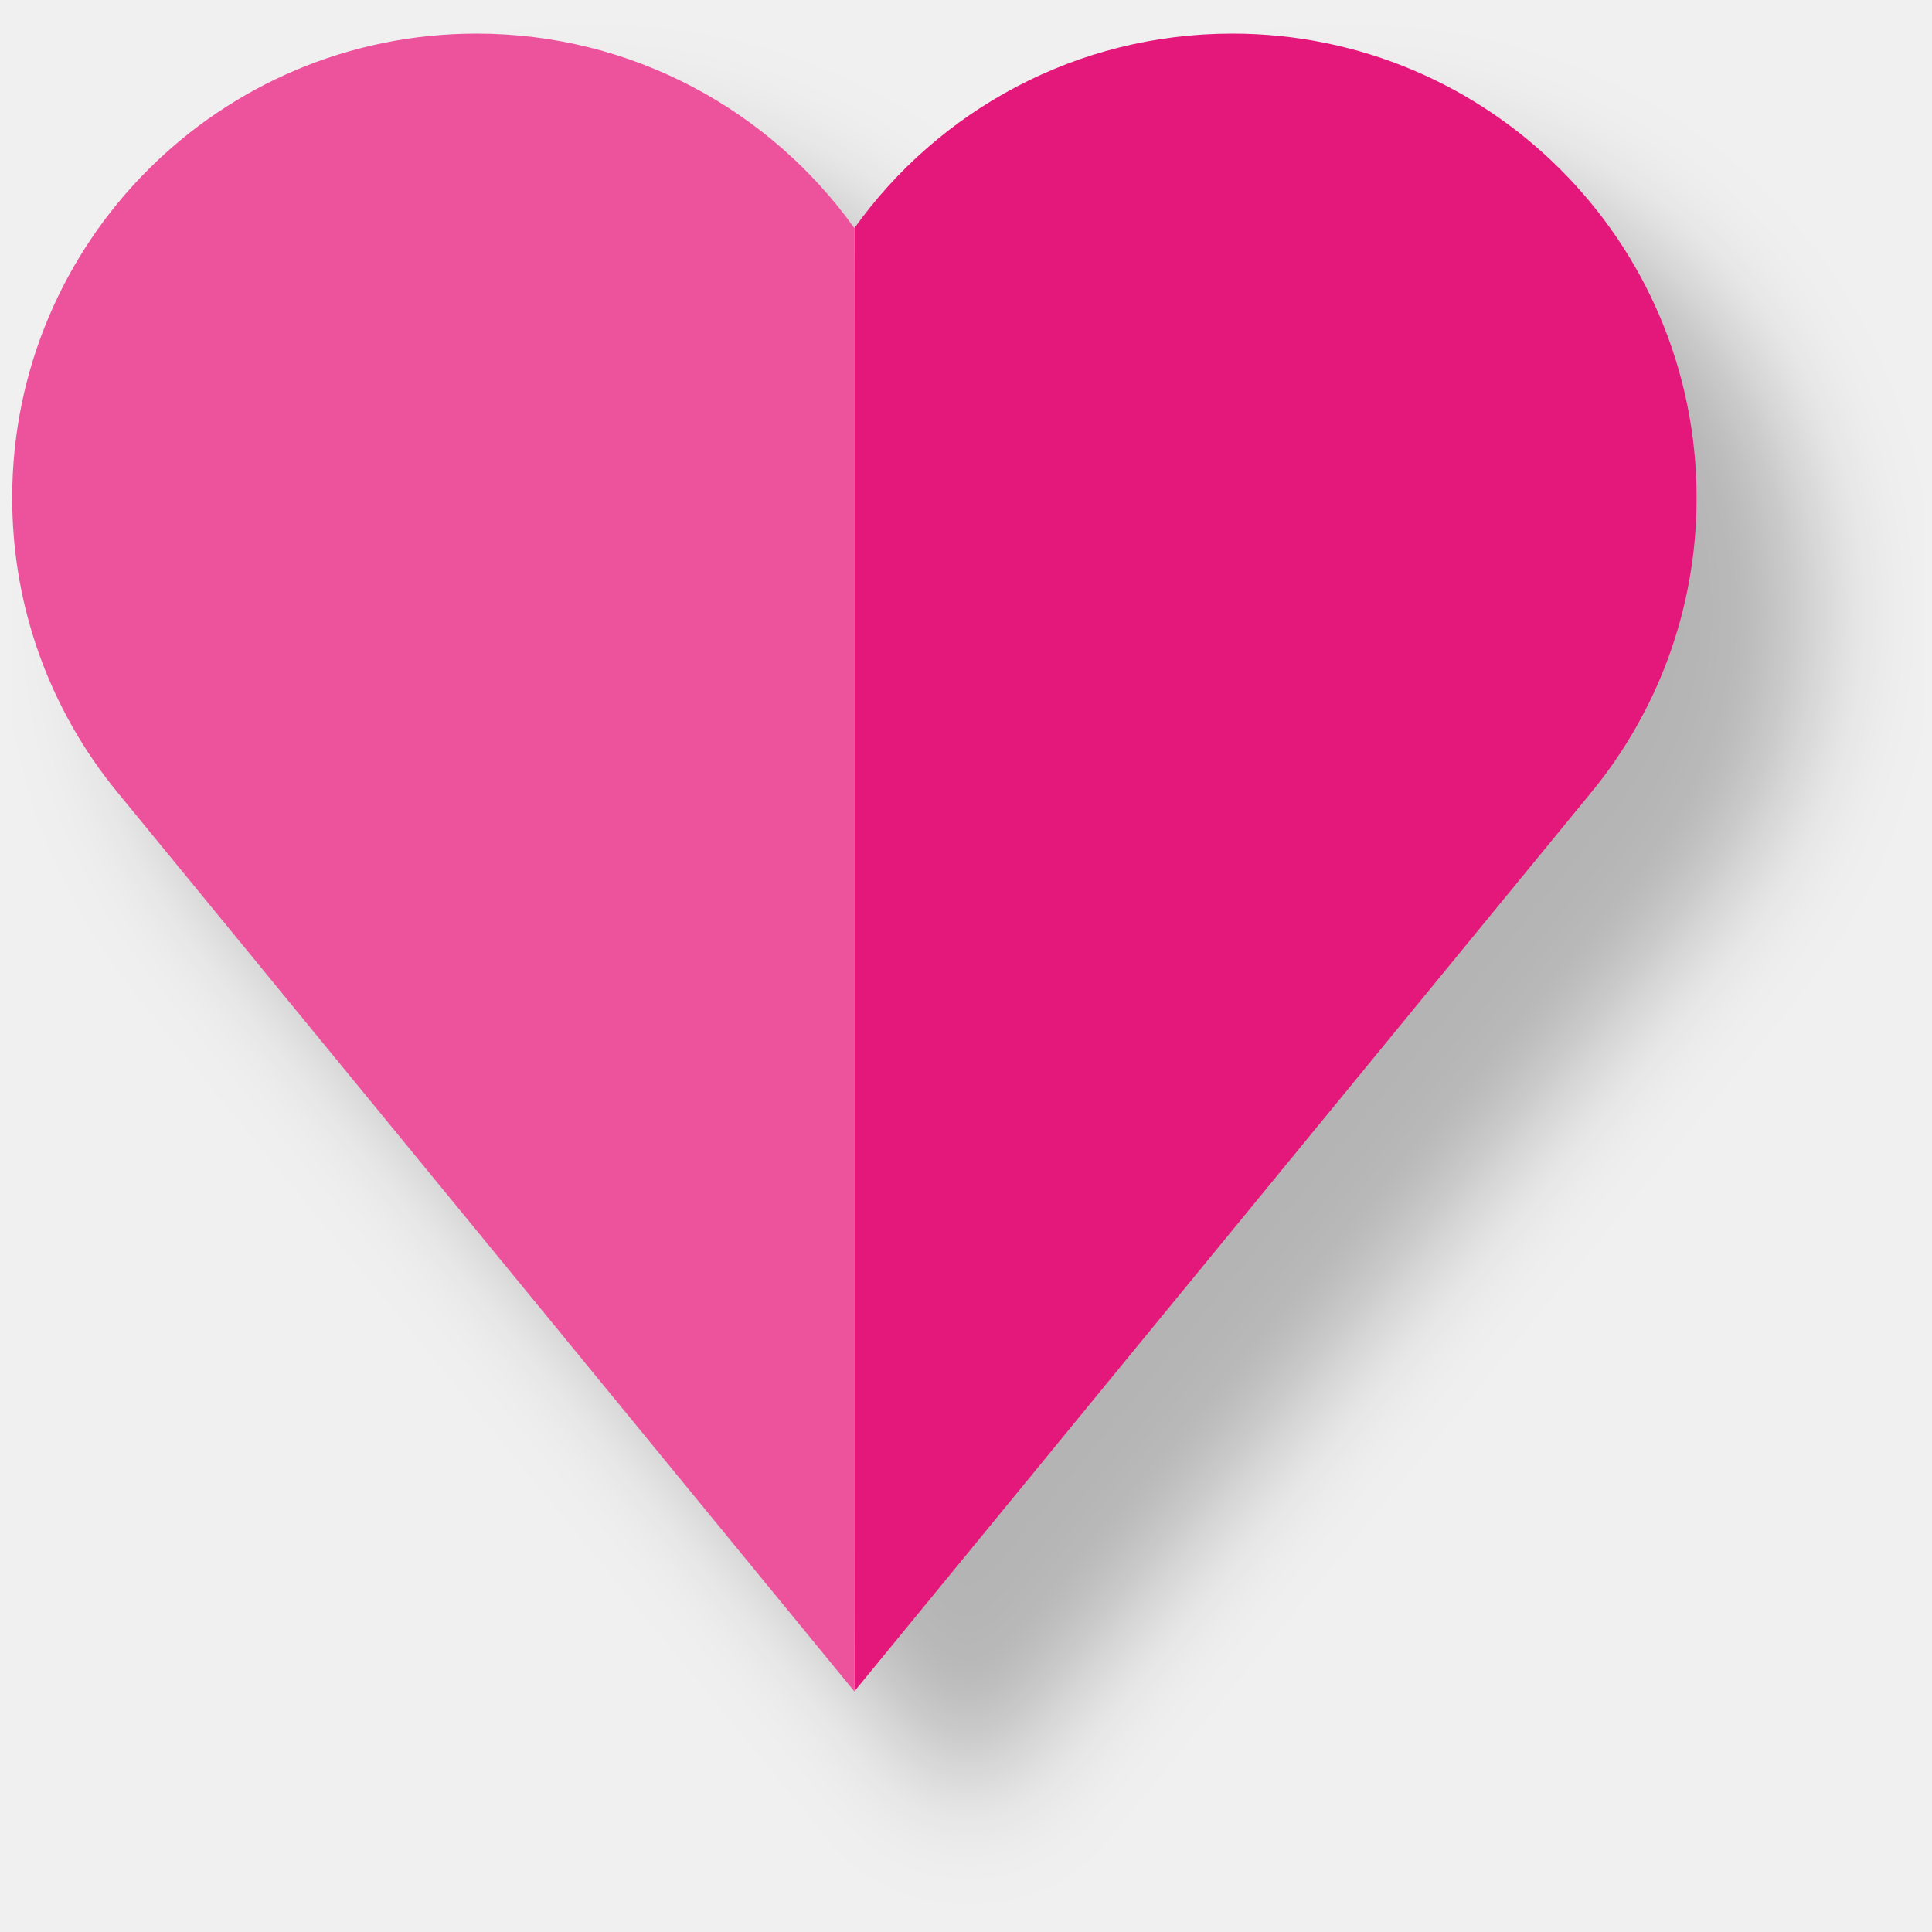
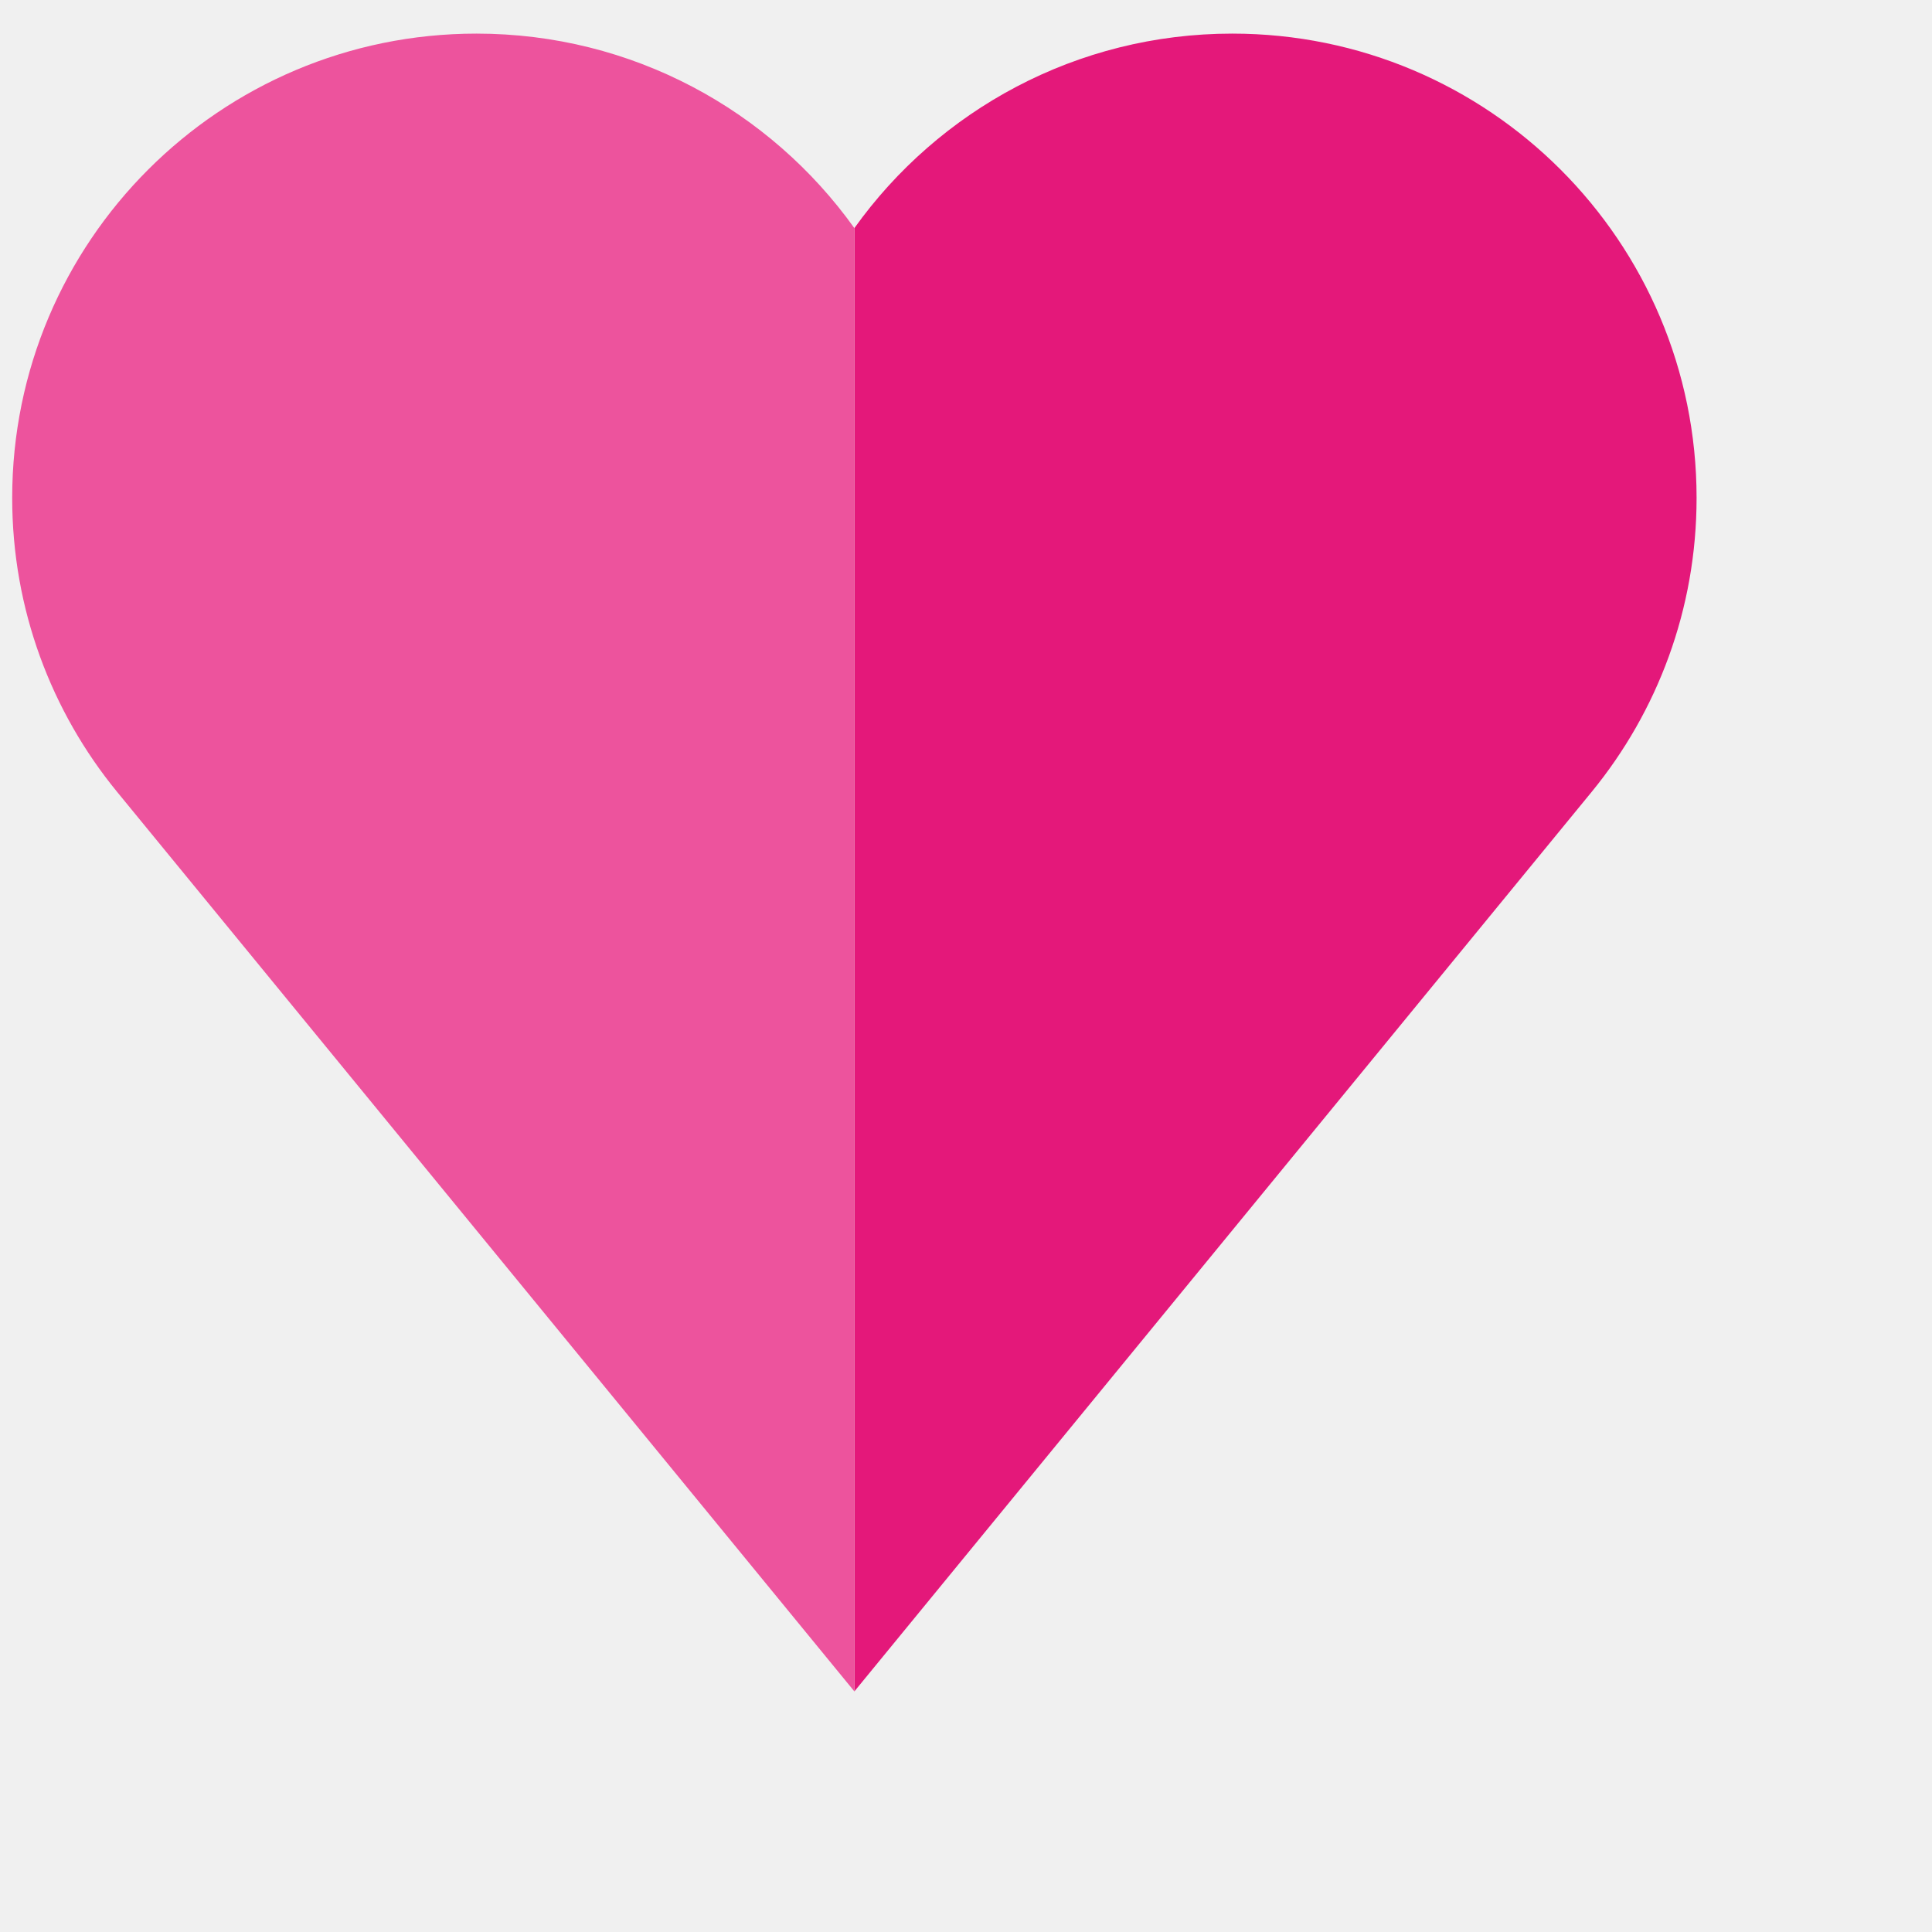
<svg xmlns="http://www.w3.org/2000/svg" width="68" height="68" viewBox="0 0 68 68" fill="none">
-   <g filter="url(#filter0_d)">
+   <g filter="">
    <g clip-path="url(#clip0)">
      <path d="M43.372 1.183C37.889 1.183 33.036 3.883 30.071 8.029V59.532L56.027 27.865C58.332 25.048 59.714 21.448 59.714 17.524C59.714 8.499 52.398 1.183 43.372 1.183Z" fill="#E4187A" />
      <path d="M16.771 1.183C7.745 1.183 0.429 8.499 0.429 17.524C0.429 21.448 1.811 25.048 4.116 27.865L30.071 59.532V8.029C27.107 3.883 22.254 1.183 16.771 1.183Z" fill="#ED539D" />
    </g>
  </g>
  <defs>
    <filter id="filter0_d" x="0.429" y="0.714" width="67.286" height="67.286" filterUnits="userSpaceOnUse" color-interpolation-filters="sRGB">
      <feFlood flood-opacity="0" result="BackgroundImageFix" />
      <feColorMatrix in="SourceAlpha" type="matrix" values="0 0 0 0 0 0 0 0 0 0 0 0 0 0 0 0 0 0 127 0" />
      <feOffset dx="4" dy="4" />
      <feGaussianBlur stdDeviation="2" />
      <feColorMatrix type="matrix" values="0 0 0 0 0 0 0 0 0 0 0 0 0 0 0 0 0 0 0.25 0" />
      <feBlend mode="normal" in2="BackgroundImageFix" result="effect1_dropShadow" />
      <feBlend mode="normal" in="SourceGraphic" in2="effect1_dropShadow" result="shape" />
    </filter>
    <clipPath id="clip0">
      <rect x="0.429" y="0.714" width="59.286" height="59.286" fill="white" />
    </clipPath>
  </defs>
</svg>
